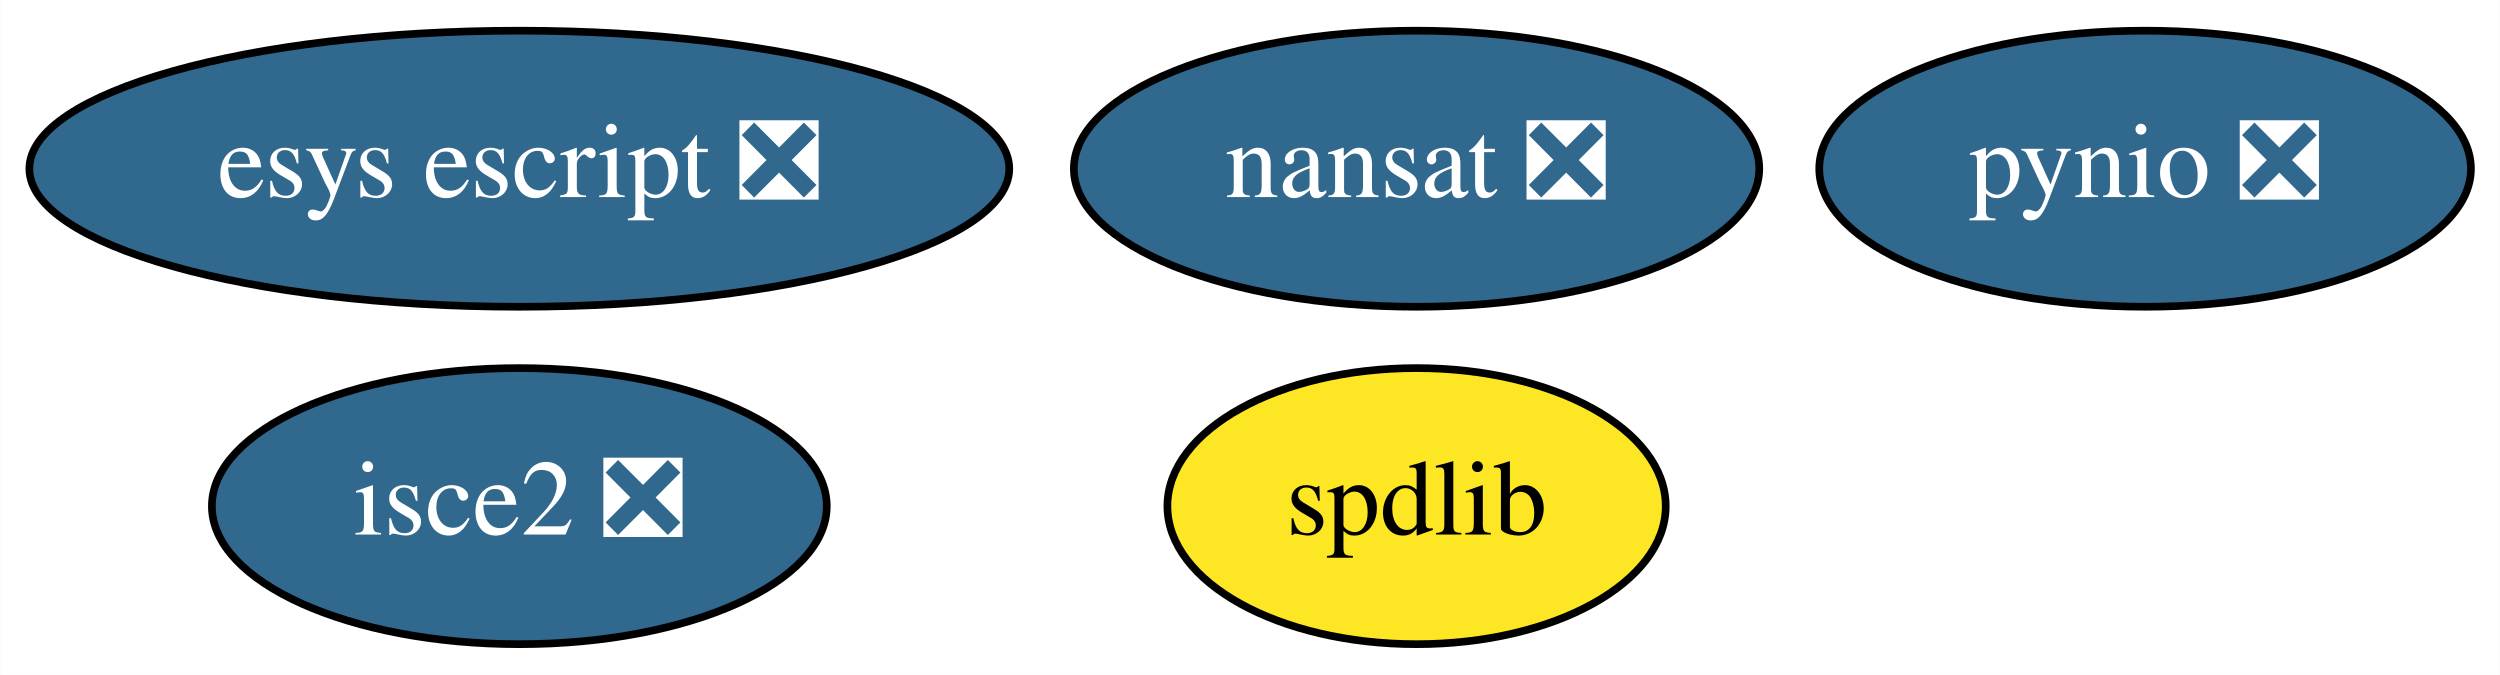
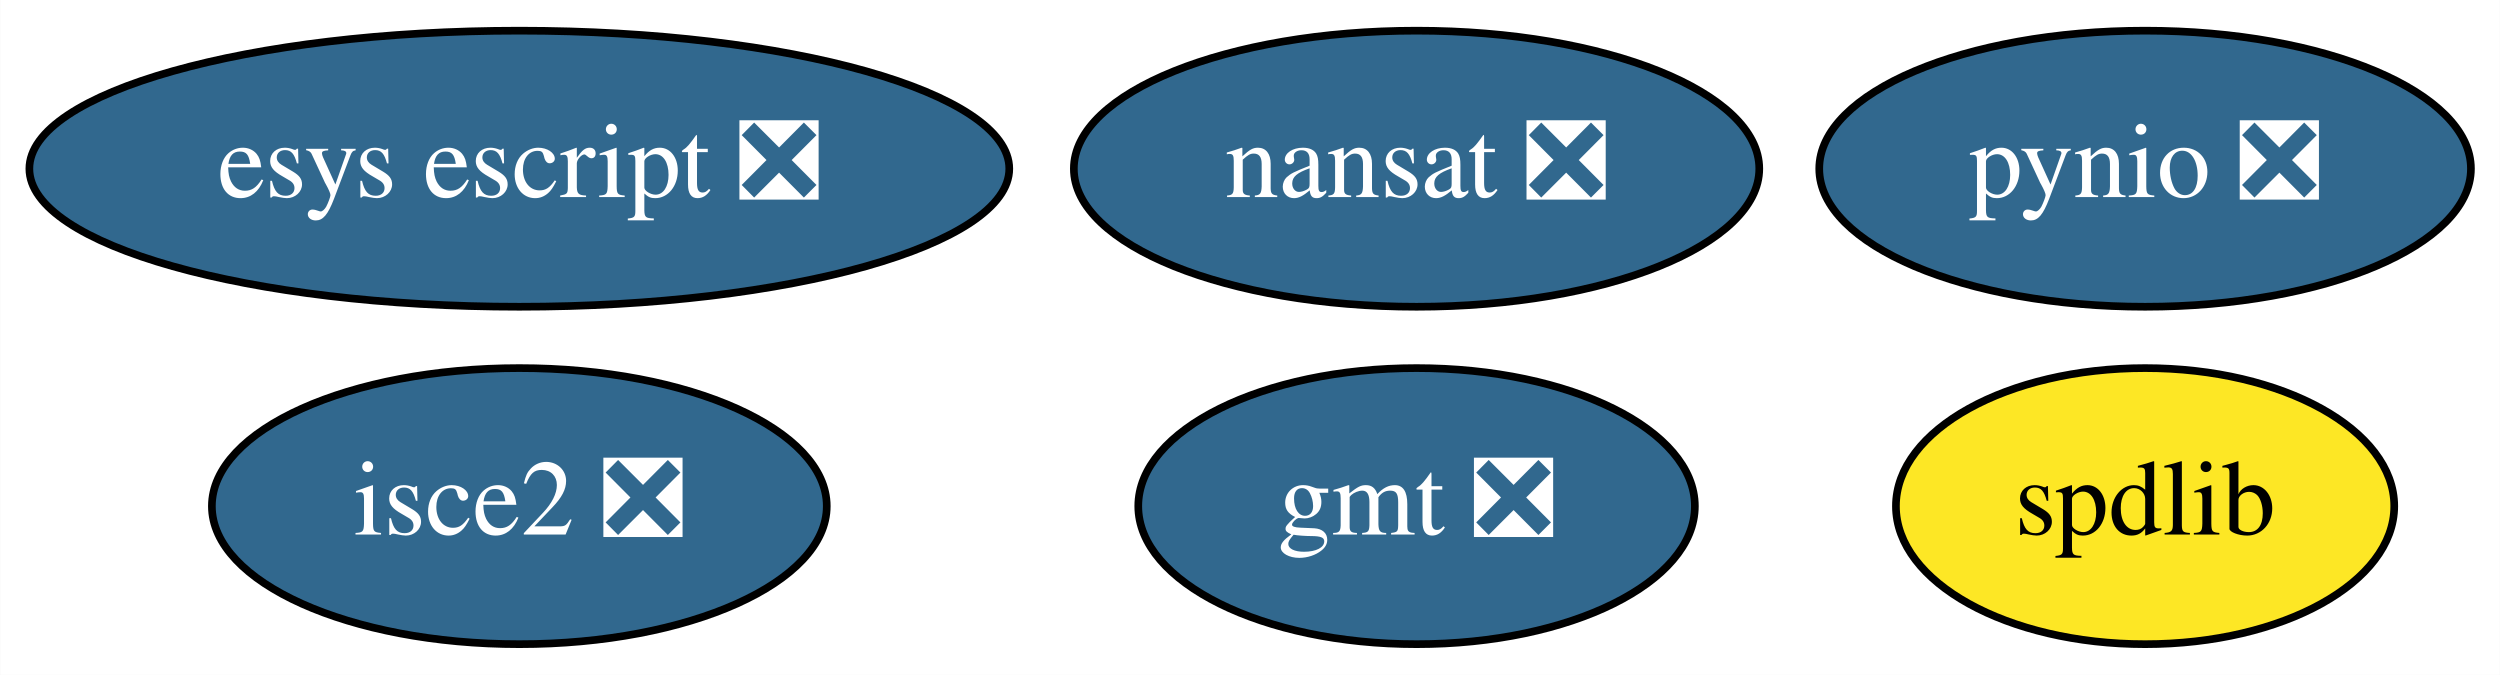
<svg xmlns="http://www.w3.org/2000/svg" xmlns:xlink="http://www.w3.org/1999/xlink" width="326pt" height="88pt" viewBox="0.00 0.00 325.94 88.00">
  <g id="graph0" class="graph" transform="scale(1 1) rotate(0) translate(4 84)">
    <polygon fill="white" stroke="transparent" points="-4,4 -4,-84 321.94,-84 321.94,4 -4,4" />
    <g id="node1" class="node">
      <g id="a_node1">
+         <a xlink:href="https://github.com/conda-forge/gmt-feedstock/pull/106" xlink:title="gmt ❎">
+           <ellipse fill="#31688e" stroke="black" cx="180.69" cy="-18" rx="36.29" ry="18" />
+           <text text-anchor="middle" x="180.69" y="-14.3" font-family="Times,serif" font-size="14.00" fill="white">gmt ❎</text>
+         </a>
+       </g>
+     </g>
+     <g id="node2" class="node">
+       <g id="a_node2">
        <a xlink:href="https://github.com/conda-forge/nansat-feedstock/pull/31" xlink:title="nansat ❎">
          <ellipse fill="#31688e" stroke="black" cx="180.69" cy="-62" rx="44.69" ry="18" />
          <text text-anchor="middle" x="180.69" y="-58.3" font-family="Times,serif" font-size="14.00" fill="white">nansat ❎</text>
        </a>
      </g>
    </g>
-     <g id="node2" class="node">
-       <g id="a_node2">
+     <g id="node3" class="node">
+       <g id="a_node3">
        <a xlink:href="https://github.com/conda-forge/pynio-feedstock/pull/86" xlink:title="pynio ❎">
          <ellipse fill="#31688e" stroke="black" cx="275.69" cy="-62" rx="42.49" ry="18" />
          <text text-anchor="middle" x="275.69" y="-58.3" font-family="Times,serif" font-size="14.00" fill="white">pynio ❎</text>
        </a>
      </g>
    </g>
-     <g id="node3" class="node">
-       <g id="a_node3">
+     <g id="node4" class="node">
+       <g id="a_node4">
        <a xlink:href="https://github.com/conda-forge/spdlib-feedstock" xlink:title="spdlib">
-           <ellipse fill="#fde725" stroke="black" cx="180.69" cy="-18" rx="32.49" ry="18" />
-           <text text-anchor="middle" x="180.69" y="-14.3" font-family="Times,serif" font-size="14.00">spdlib</text>
+           <ellipse fill="#fde725" stroke="black" cx="275.69" cy="-18" rx="32.49" ry="18" />
+           <text text-anchor="middle" x="275.69" y="-14.3" font-family="Times,serif" font-size="14.00">spdlib</text>
        </a>
      </g>
    </g>
-     <g id="node4" class="node">
-       <g id="a_node4">
+     <g id="node5" class="node">
+       <g id="a_node5">
        <a xlink:href="https://github.com/conda-forge/isce2-feedstock/pull/25" xlink:title="isce2 ❎">
          <ellipse fill="#31688e" stroke="black" cx="63.69" cy="-18" rx="40.09" ry="18" />
          <text text-anchor="middle" x="63.69" y="-14.3" font-family="Times,serif" font-size="14.00" fill="white">isce2 ❎</text>
        </a>
      </g>
    </g>
-     <g id="node5" class="node">
-       <g id="a_node5">
+     <g id="node6" class="node">
+       <g id="a_node6">
        <a xlink:href="https://github.com/conda-forge/esys-escript-feedstock/pull/20" xlink:title="esys escript ❎">
          <ellipse fill="#31688e" stroke="black" cx="63.69" cy="-62" rx="63.89" ry="18" />
          <text text-anchor="middle" x="63.69" y="-58.3" font-family="Times,serif" font-size="14.00" fill="white">esys escript ❎</text>
        </a>
      </g>
    </g>
  </g>
</svg>
